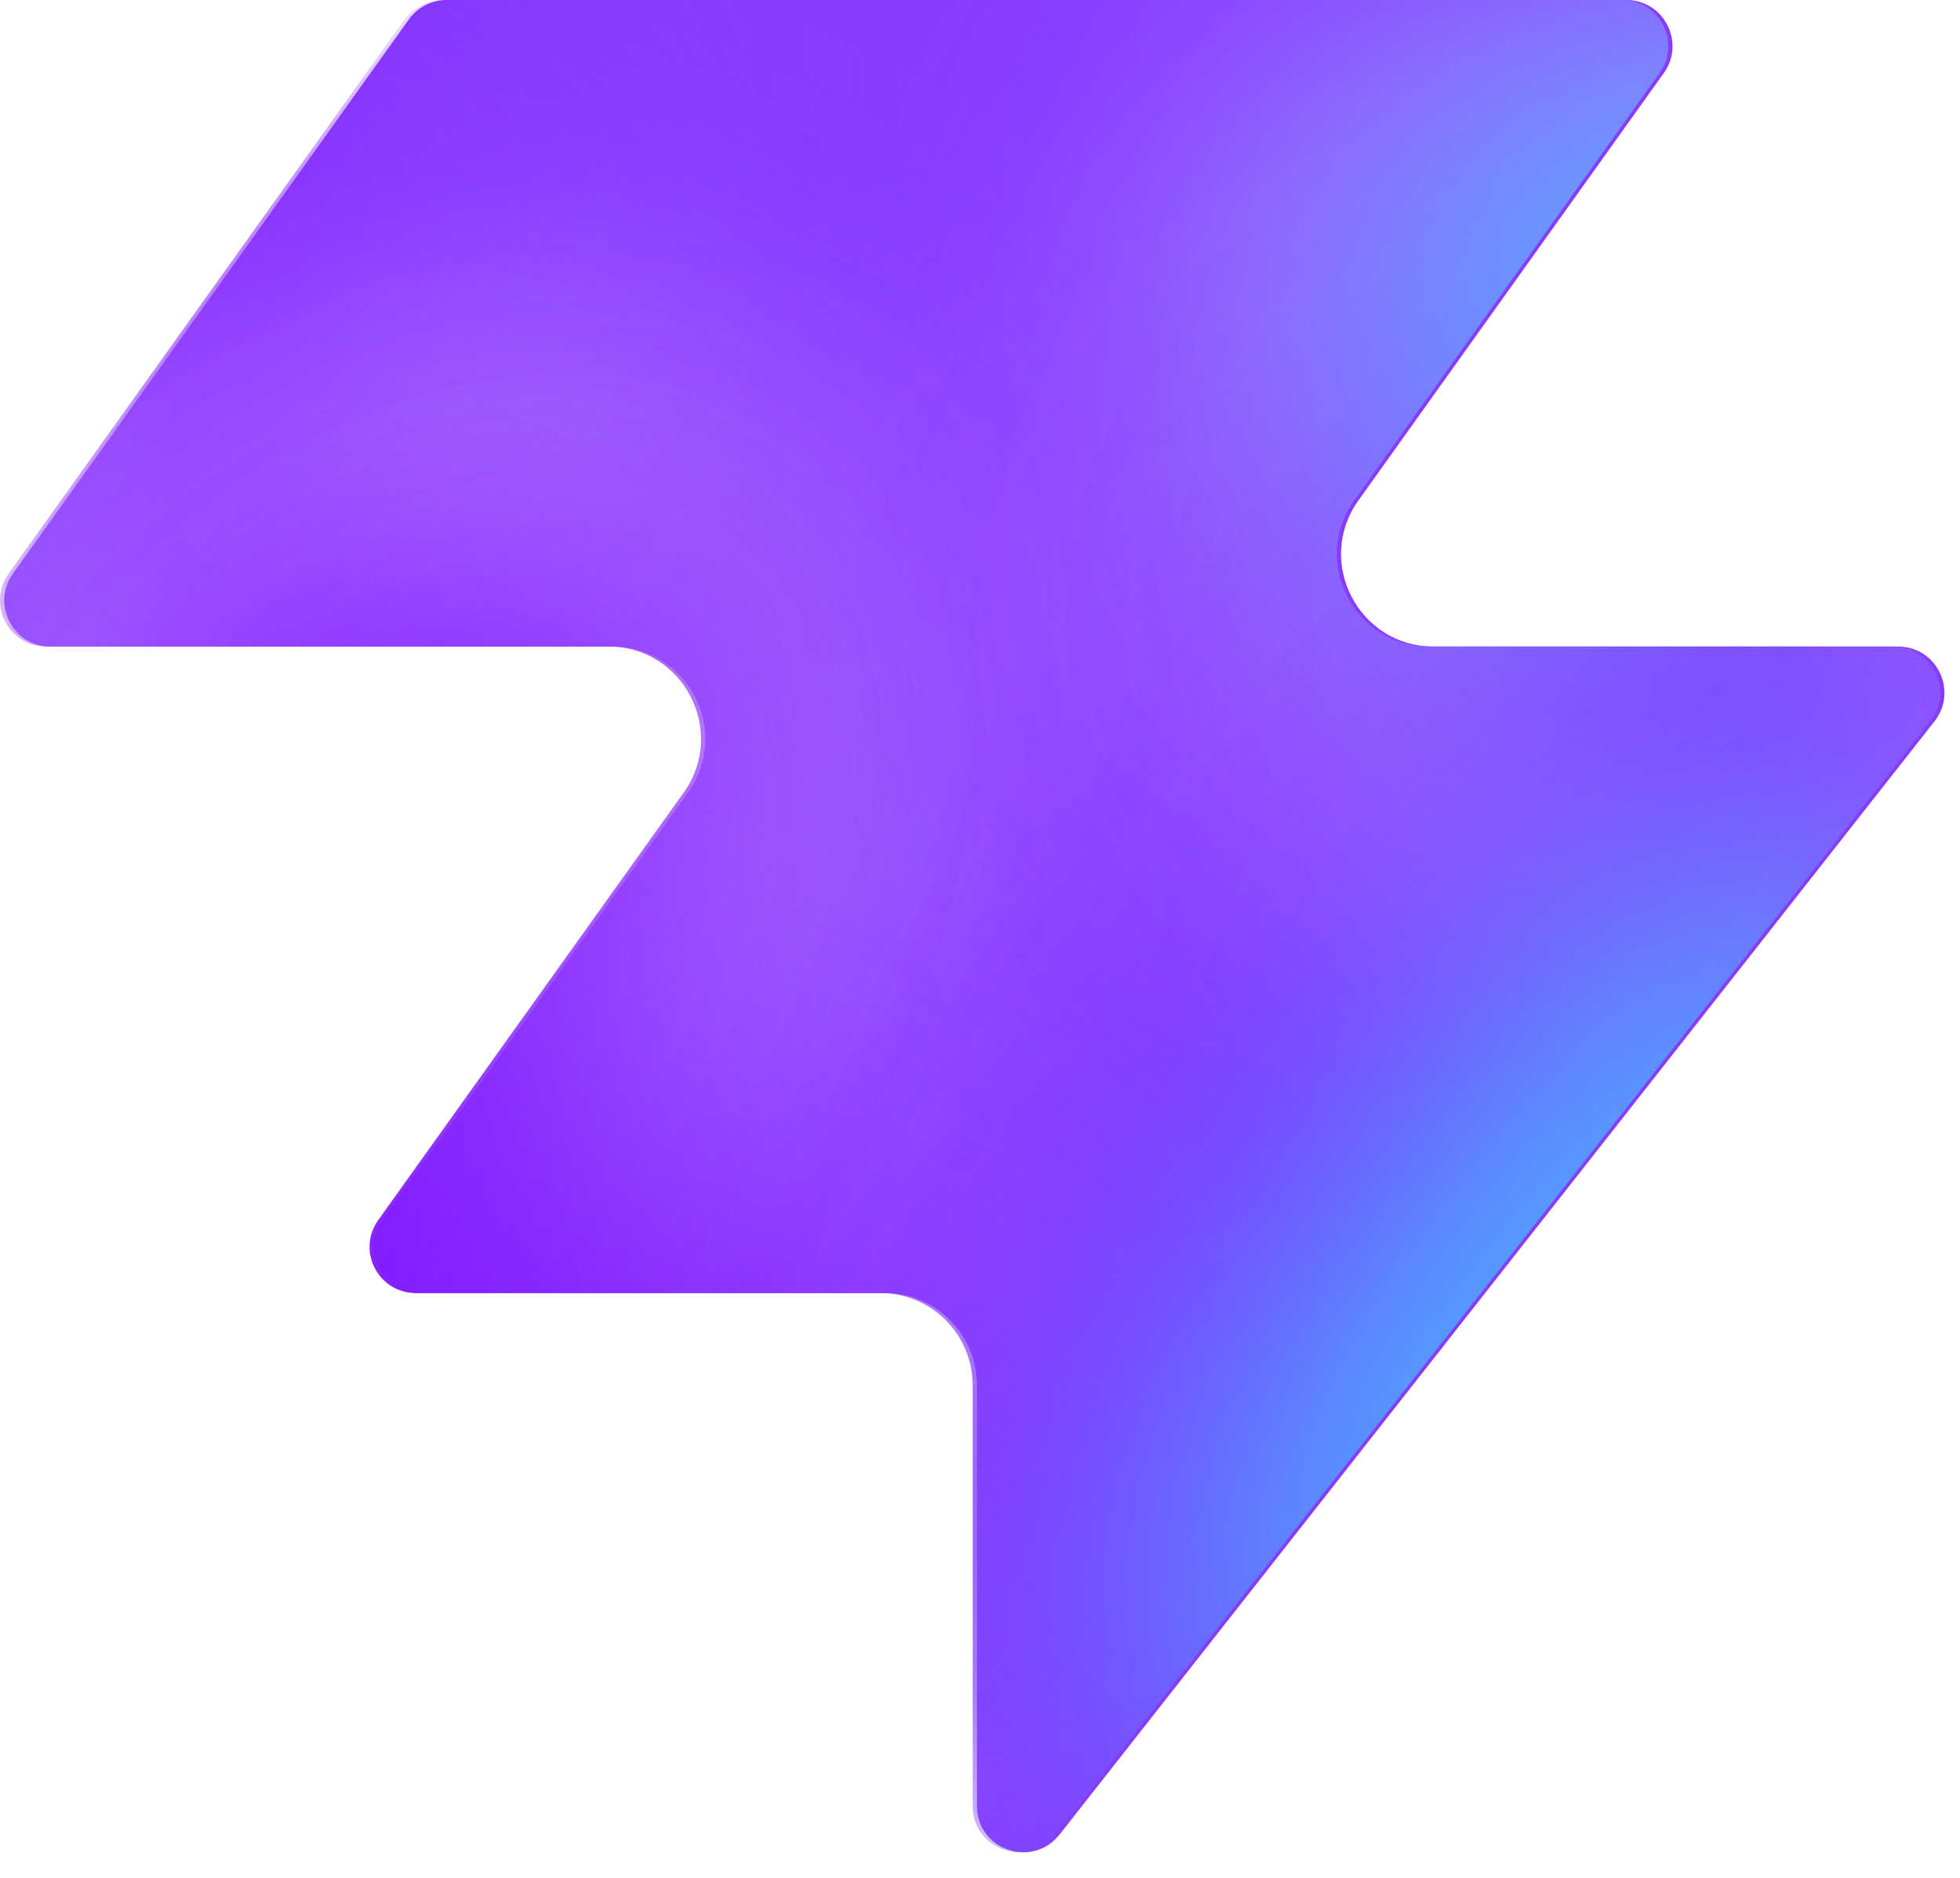
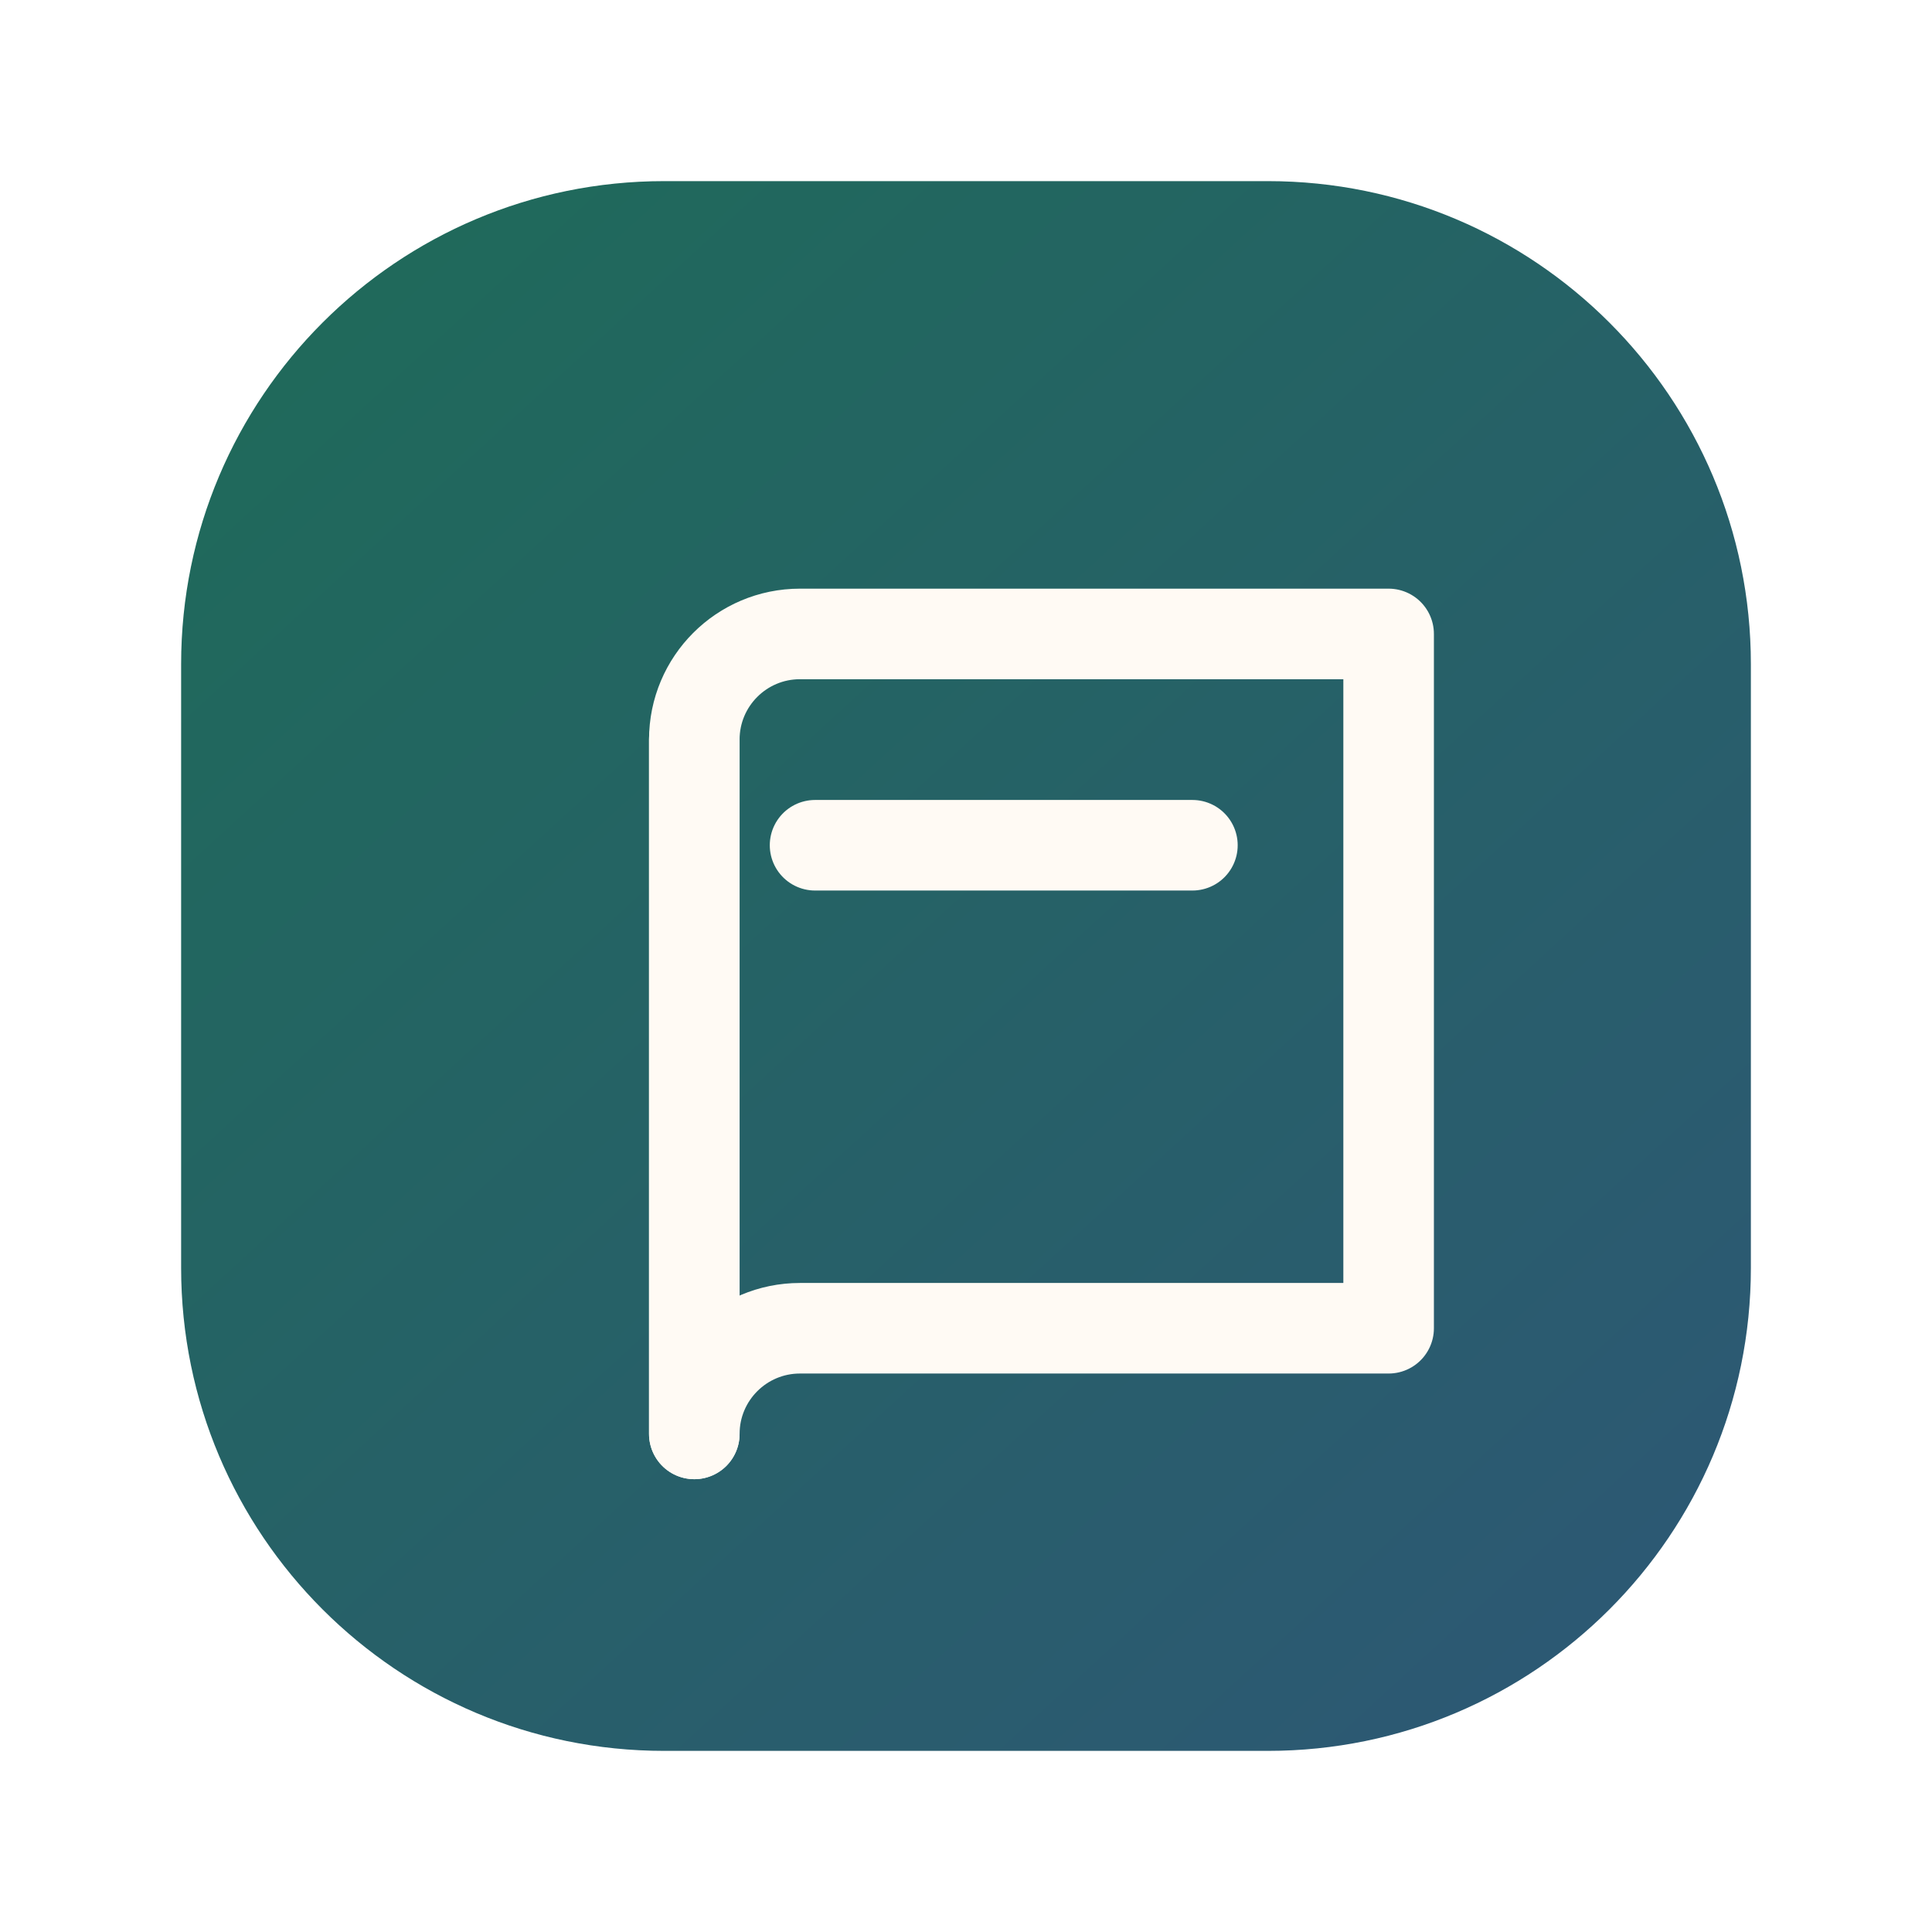
- <svg xmlns="http://www.w3.org/2000/svg" width="48" height="46" fill="none" viewBox="0 0 48 46">
-   <path fill="#863bff" d="M25.946 44.938c-.664.845-2.021.375-2.021-.698V33.937a2.26 2.26 0 0 0-2.262-2.262H10.287c-.92 0-1.456-1.04-.92-1.788l7.48-10.471c1.07-1.497 0-3.578-1.842-3.578H1.237c-.92 0-1.456-1.04-.92-1.788L10.013.474c.214-.297.556-.474.92-.474h28.894c.92 0 1.456 1.04.92 1.788l-7.48 10.471c-1.07 1.498 0 3.579 1.842 3.579h11.377c.943 0 1.473 1.088.89 1.83L25.947 44.94z" style="fill:#863bff;fill:color(display-p3 .525 .23 1);fill-opacity:1" />
-   <mask id="a" width="48" height="46" x="0" y="0" maskUnits="userSpaceOnUse" style="mask-type:alpha">
-     <path fill="#000" d="M25.842 44.938c-.664.844-2.021.375-2.021-.698V33.937a2.26 2.26 0 0 0-2.262-2.262H10.183c-.92 0-1.456-1.04-.92-1.788l7.48-10.471c1.07-1.498 0-3.579-1.842-3.579H1.133c-.92 0-1.456-1.04-.92-1.787L9.91.473c.214-.297.556-.474.92-.474h28.894c.92 0 1.456 1.04.92 1.788l-7.48 10.471c-1.07 1.498 0 3.578 1.842 3.578h11.377c.943 0 1.473 1.088.89 1.832L25.843 44.94z" style="fill:#000;fill-opacity:1" />
-   </mask>
-   <g mask="url(#a)">
-     <g filter="url(#b)">
-       <ellipse cx="5.508" cy="14.704" fill="#ede6ff" rx="5.508" ry="14.704" style="fill:#ede6ff;fill:color(display-p3 .927 .903 1);fill-opacity:1" transform="matrix(.00324 1 1 -.00324 -4.47 31.516)" />
-     </g>
-     <g filter="url(#c)">
-       <ellipse cx="10.399" cy="29.851" fill="#ede6ff" rx="10.399" ry="29.851" style="fill:#ede6ff;fill:color(display-p3 .927 .903 1);fill-opacity:1" transform="matrix(.00324 1 1 -.00324 -39.328 7.883)" />
-     </g>
-     <g filter="url(#d)">
-       <ellipse cx="5.508" cy="30.487" fill="#7e14ff" rx="5.508" ry="30.487" style="fill:#7e14ff;fill:color(display-p3 .492 .077 1);fill-opacity:1" transform="rotate(89.814 -25.913 -14.639)scale(1 -1)" />
-     </g>
-     <g filter="url(#e)">
-       <ellipse cx="5.508" cy="30.599" fill="#7e14ff" rx="5.508" ry="30.599" style="fill:#7e14ff;fill:color(display-p3 .492 .077 1);fill-opacity:1" transform="rotate(89.814 -32.644 -3.334)scale(1 -1)" />
-     </g>
-     <g filter="url(#f)">
-       <ellipse cx="5.508" cy="30.599" fill="#7e14ff" rx="5.508" ry="30.599" style="fill:#7e14ff;fill:color(display-p3 .492 .077 1);fill-opacity:1" transform="matrix(.00324 1 1 -.00324 -34.34 30.47)" />
-     </g>
-     <g filter="url(#g)">
-       <ellipse cx="14.072" cy="22.078" fill="#ede6ff" rx="14.072" ry="22.078" style="fill:#ede6ff;fill:color(display-p3 .927 .903 1);fill-opacity:1" transform="rotate(93.35 24.506 48.493)scale(-1 1)" />
-     </g>
-     <g filter="url(#h)">
-       <ellipse cx="3.47" cy="21.501" fill="#7e14ff" rx="3.47" ry="21.501" style="fill:#7e14ff;fill:color(display-p3 .492 .077 1);fill-opacity:1" transform="rotate(89.009 28.708 47.59)scale(-1 1)" />
-     </g>
-     <g filter="url(#i)">
-       <ellipse cx="3.47" cy="21.501" fill="#7e14ff" rx="3.47" ry="21.501" style="fill:#7e14ff;fill:color(display-p3 .492 .077 1);fill-opacity:1" transform="rotate(89.009 28.708 47.59)scale(-1 1)" />
-     </g>
-     <g filter="url(#j)">
-       <ellipse cx=".387" cy="8.972" fill="#7e14ff" rx="4.407" ry="29.108" style="fill:#7e14ff;fill:color(display-p3 .492 .077 1);fill-opacity:1" transform="rotate(39.51 .387 8.972)" />
-     </g>
-     <g filter="url(#k)">
-       <ellipse cx="47.523" cy="-6.092" fill="#7e14ff" rx="4.407" ry="29.108" style="fill:#7e14ff;fill:color(display-p3 .492 .077 1);fill-opacity:1" transform="rotate(37.892 47.523 -6.092)" />
-     </g>
-     <g filter="url(#l)">
-       <ellipse cx="41.412" cy="6.333" fill="#47bfff" rx="5.971" ry="9.665" style="fill:#47bfff;fill:color(display-p3 .28 .748 1);fill-opacity:1" transform="rotate(37.892 41.412 6.333)" />
-     </g>
-     <g filter="url(#m)">
-       <ellipse cx="-1.879" cy="38.332" fill="#7e14ff" rx="4.407" ry="29.108" style="fill:#7e14ff;fill:color(display-p3 .492 .077 1);fill-opacity:1" transform="rotate(37.892 -1.88 38.332)" />
-     </g>
-     <g filter="url(#n)">
-       <ellipse cx="-1.879" cy="38.332" fill="#7e14ff" rx="4.407" ry="29.108" style="fill:#7e14ff;fill:color(display-p3 .492 .077 1);fill-opacity:1" transform="rotate(37.892 -1.88 38.332)" />
-     </g>
-     <g filter="url(#o)">
-       <ellipse cx="35.651" cy="29.907" fill="#7e14ff" rx="4.407" ry="29.108" style="fill:#7e14ff;fill:color(display-p3 .492 .077 1);fill-opacity:1" transform="rotate(37.892 35.651 29.907)" />
-     </g>
-     <g filter="url(#p)">
-       <ellipse cx="38.418" cy="32.4" fill="#47bfff" rx="5.971" ry="15.297" style="fill:#47bfff;fill:color(display-p3 .28 .748 1);fill-opacity:1" transform="rotate(37.892 38.418 32.4)" />
-     </g>
-   </g>
+ <svg xmlns="http://www.w3.org/2000/svg" width="64" height="64" viewBox="0 0 64 64" fill="none">
  <defs>
-     <filter id="b" width="60.045" height="41.654" x="-19.77" y="16.149" color-interpolation-filters="sRGB" filterUnits="userSpaceOnUse">
-       <feFlood flood-opacity="0" result="BackgroundImageFix" />
-       <feBlend in="SourceGraphic" in2="BackgroundImageFix" result="shape" />
-       <feGaussianBlur result="effect1_foregroundBlur_2002_17158" stdDeviation="7.659" />
-     </filter>
-     <filter id="c" width="90.34" height="51.437" x="-54.613" y="-7.533" color-interpolation-filters="sRGB" filterUnits="userSpaceOnUse">
-       <feFlood flood-opacity="0" result="BackgroundImageFix" />
-       <feBlend in="SourceGraphic" in2="BackgroundImageFix" result="shape" />
-       <feGaussianBlur result="effect1_foregroundBlur_2002_17158" stdDeviation="7.659" />
-     </filter>
-     <filter id="d" width="79.355" height="29.4" x="-49.64" y="2.03" color-interpolation-filters="sRGB" filterUnits="userSpaceOnUse">
-       <feFlood flood-opacity="0" result="BackgroundImageFix" />
-       <feBlend in="SourceGraphic" in2="BackgroundImageFix" result="shape" />
-       <feGaussianBlur result="effect1_foregroundBlur_2002_17158" stdDeviation="4.596" />
-     </filter>
-     <filter id="e" width="79.579" height="29.4" x="-45.045" y="20.029" color-interpolation-filters="sRGB" filterUnits="userSpaceOnUse">
-       <feFlood flood-opacity="0" result="BackgroundImageFix" />
-       <feBlend in="SourceGraphic" in2="BackgroundImageFix" result="shape" />
-       <feGaussianBlur result="effect1_foregroundBlur_2002_17158" stdDeviation="4.596" />
-     </filter>
-     <filter id="f" width="79.579" height="29.4" x="-43.513" y="21.178" color-interpolation-filters="sRGB" filterUnits="userSpaceOnUse">
-       <feFlood flood-opacity="0" result="BackgroundImageFix" />
-       <feBlend in="SourceGraphic" in2="BackgroundImageFix" result="shape" />
-       <feGaussianBlur result="effect1_foregroundBlur_2002_17158" stdDeviation="4.596" />
-     </filter>
-     <filter id="g" width="74.749" height="58.852" x="15.756" y="-17.901" color-interpolation-filters="sRGB" filterUnits="userSpaceOnUse">
-       <feFlood flood-opacity="0" result="BackgroundImageFix" />
-       <feBlend in="SourceGraphic" in2="BackgroundImageFix" result="shape" />
-       <feGaussianBlur result="effect1_foregroundBlur_2002_17158" stdDeviation="7.659" />
-     </filter>
-     <filter id="h" width="61.377" height="25.362" x="23.548" y="2.284" color-interpolation-filters="sRGB" filterUnits="userSpaceOnUse">
-       <feFlood flood-opacity="0" result="BackgroundImageFix" />
-       <feBlend in="SourceGraphic" in2="BackgroundImageFix" result="shape" />
-       <feGaussianBlur result="effect1_foregroundBlur_2002_17158" stdDeviation="4.596" />
-     </filter>
-     <filter id="i" width="61.377" height="25.362" x="23.548" y="2.284" color-interpolation-filters="sRGB" filterUnits="userSpaceOnUse">
-       <feFlood flood-opacity="0" result="BackgroundImageFix" />
-       <feBlend in="SourceGraphic" in2="BackgroundImageFix" result="shape" />
-       <feGaussianBlur result="effect1_foregroundBlur_2002_17158" stdDeviation="4.596" />
-     </filter>
-     <filter id="j" width="56.045" height="63.649" x="-27.636" y="-22.853" color-interpolation-filters="sRGB" filterUnits="userSpaceOnUse">
-       <feFlood flood-opacity="0" result="BackgroundImageFix" />
-       <feBlend in="SourceGraphic" in2="BackgroundImageFix" result="shape" />
-       <feGaussianBlur result="effect1_foregroundBlur_2002_17158" stdDeviation="4.596" />
-     </filter>
-     <filter id="k" width="54.814" height="64.646" x="20.116" y="-38.415" color-interpolation-filters="sRGB" filterUnits="userSpaceOnUse">
-       <feFlood flood-opacity="0" result="BackgroundImageFix" />
-       <feBlend in="SourceGraphic" in2="BackgroundImageFix" result="shape" />
-       <feGaussianBlur result="effect1_foregroundBlur_2002_17158" stdDeviation="4.596" />
-     </filter>
-     <filter id="l" width="33.541" height="35.313" x="24.641" y="-11.323" color-interpolation-filters="sRGB" filterUnits="userSpaceOnUse">
-       <feFlood flood-opacity="0" result="BackgroundImageFix" />
-       <feBlend in="SourceGraphic" in2="BackgroundImageFix" result="shape" />
-       <feGaussianBlur result="effect1_foregroundBlur_2002_17158" stdDeviation="4.596" />
-     </filter>
-     <filter id="m" width="54.814" height="64.646" x="-29.286" y="6.009" color-interpolation-filters="sRGB" filterUnits="userSpaceOnUse">
-       <feFlood flood-opacity="0" result="BackgroundImageFix" />
-       <feBlend in="SourceGraphic" in2="BackgroundImageFix" result="shape" />
-       <feGaussianBlur result="effect1_foregroundBlur_2002_17158" stdDeviation="4.596" />
-     </filter>
-     <filter id="n" width="54.814" height="64.646" x="-29.286" y="6.009" color-interpolation-filters="sRGB" filterUnits="userSpaceOnUse">
-       <feFlood flood-opacity="0" result="BackgroundImageFix" />
-       <feBlend in="SourceGraphic" in2="BackgroundImageFix" result="shape" />
-       <feGaussianBlur result="effect1_foregroundBlur_2002_17158" stdDeviation="4.596" />
-     </filter>
-     <filter id="o" width="54.814" height="64.646" x="8.244" y="-2.416" color-interpolation-filters="sRGB" filterUnits="userSpaceOnUse">
-       <feFlood flood-opacity="0" result="BackgroundImageFix" />
-       <feBlend in="SourceGraphic" in2="BackgroundImageFix" result="shape" />
-       <feGaussianBlur result="effect1_foregroundBlur_2002_17158" stdDeviation="4.596" />
-     </filter>
-     <filter id="p" width="39.409" height="43.623" x="18.713" y="10.588" color-interpolation-filters="sRGB" filterUnits="userSpaceOnUse">
-       <feFlood flood-opacity="0" result="BackgroundImageFix" />
-       <feBlend in="SourceGraphic" in2="BackgroundImageFix" result="shape" />
-       <feGaussianBlur result="effect1_foregroundBlur_2002_17158" stdDeviation="4.596" />
-     </filter>
+     <linearGradient id="kotlin-learning-gradient" x1="10" y1="8" x2="54" y2="56" gradientUnits="userSpaceOnUse">
+       <stop stop-color="#1F6A5A" />
+       <stop offset="1" stop-color="#2D5874" />
+     </linearGradient>
  </defs>
+   <rect x="6" y="6" width="52" height="52" rx="16" fill="url(#kotlin-learning-gradient)" />
+   <path d="M23 24.5A3.5 3.5 0 0 1 26.5 21H46V44H26.5A3.5 3.5 0 0 0 23 47.5V24.5Z" stroke="#FFFAF4" stroke-width="3" stroke-linecap="round" stroke-linejoin="round" />
+   <path d="M23 24.5V47.5" stroke="#FFFAF4" stroke-width="3" stroke-linecap="round" stroke-linejoin="round" />
+   <path d="M27 28H39.5" stroke="#FFFAF4" stroke-width="3" stroke-linecap="round" stroke-linejoin="round" />
</svg>
